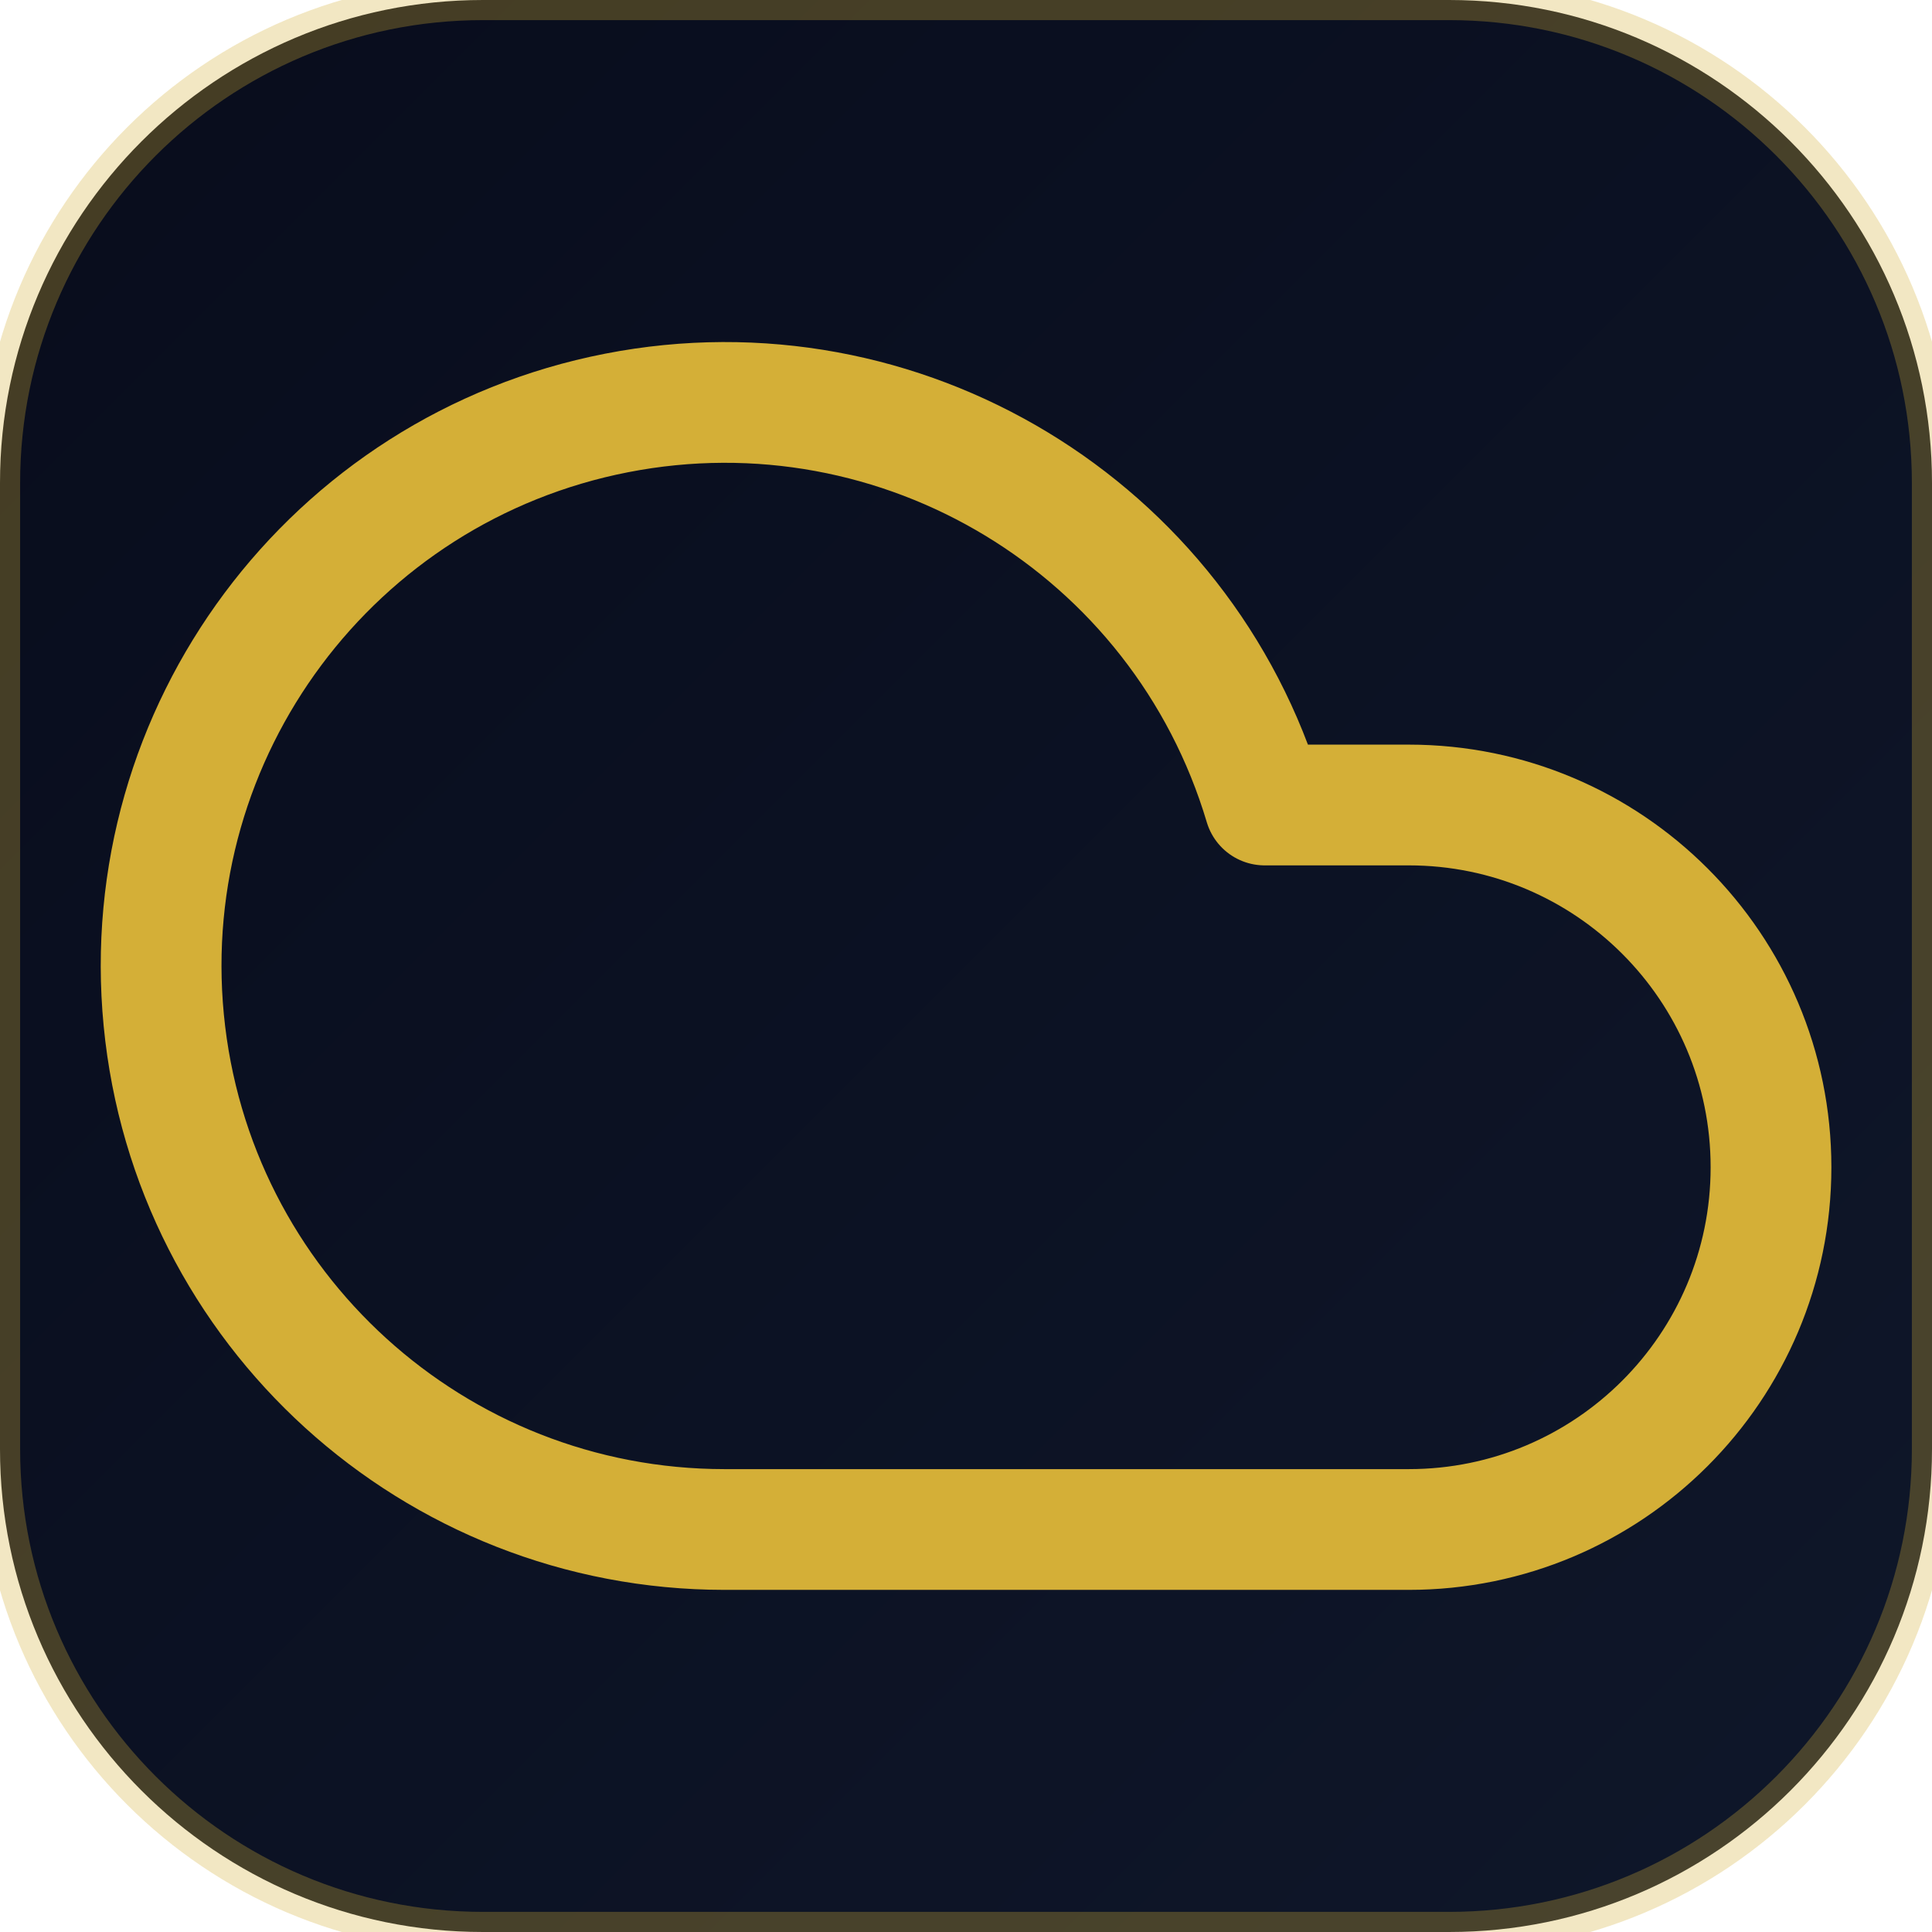
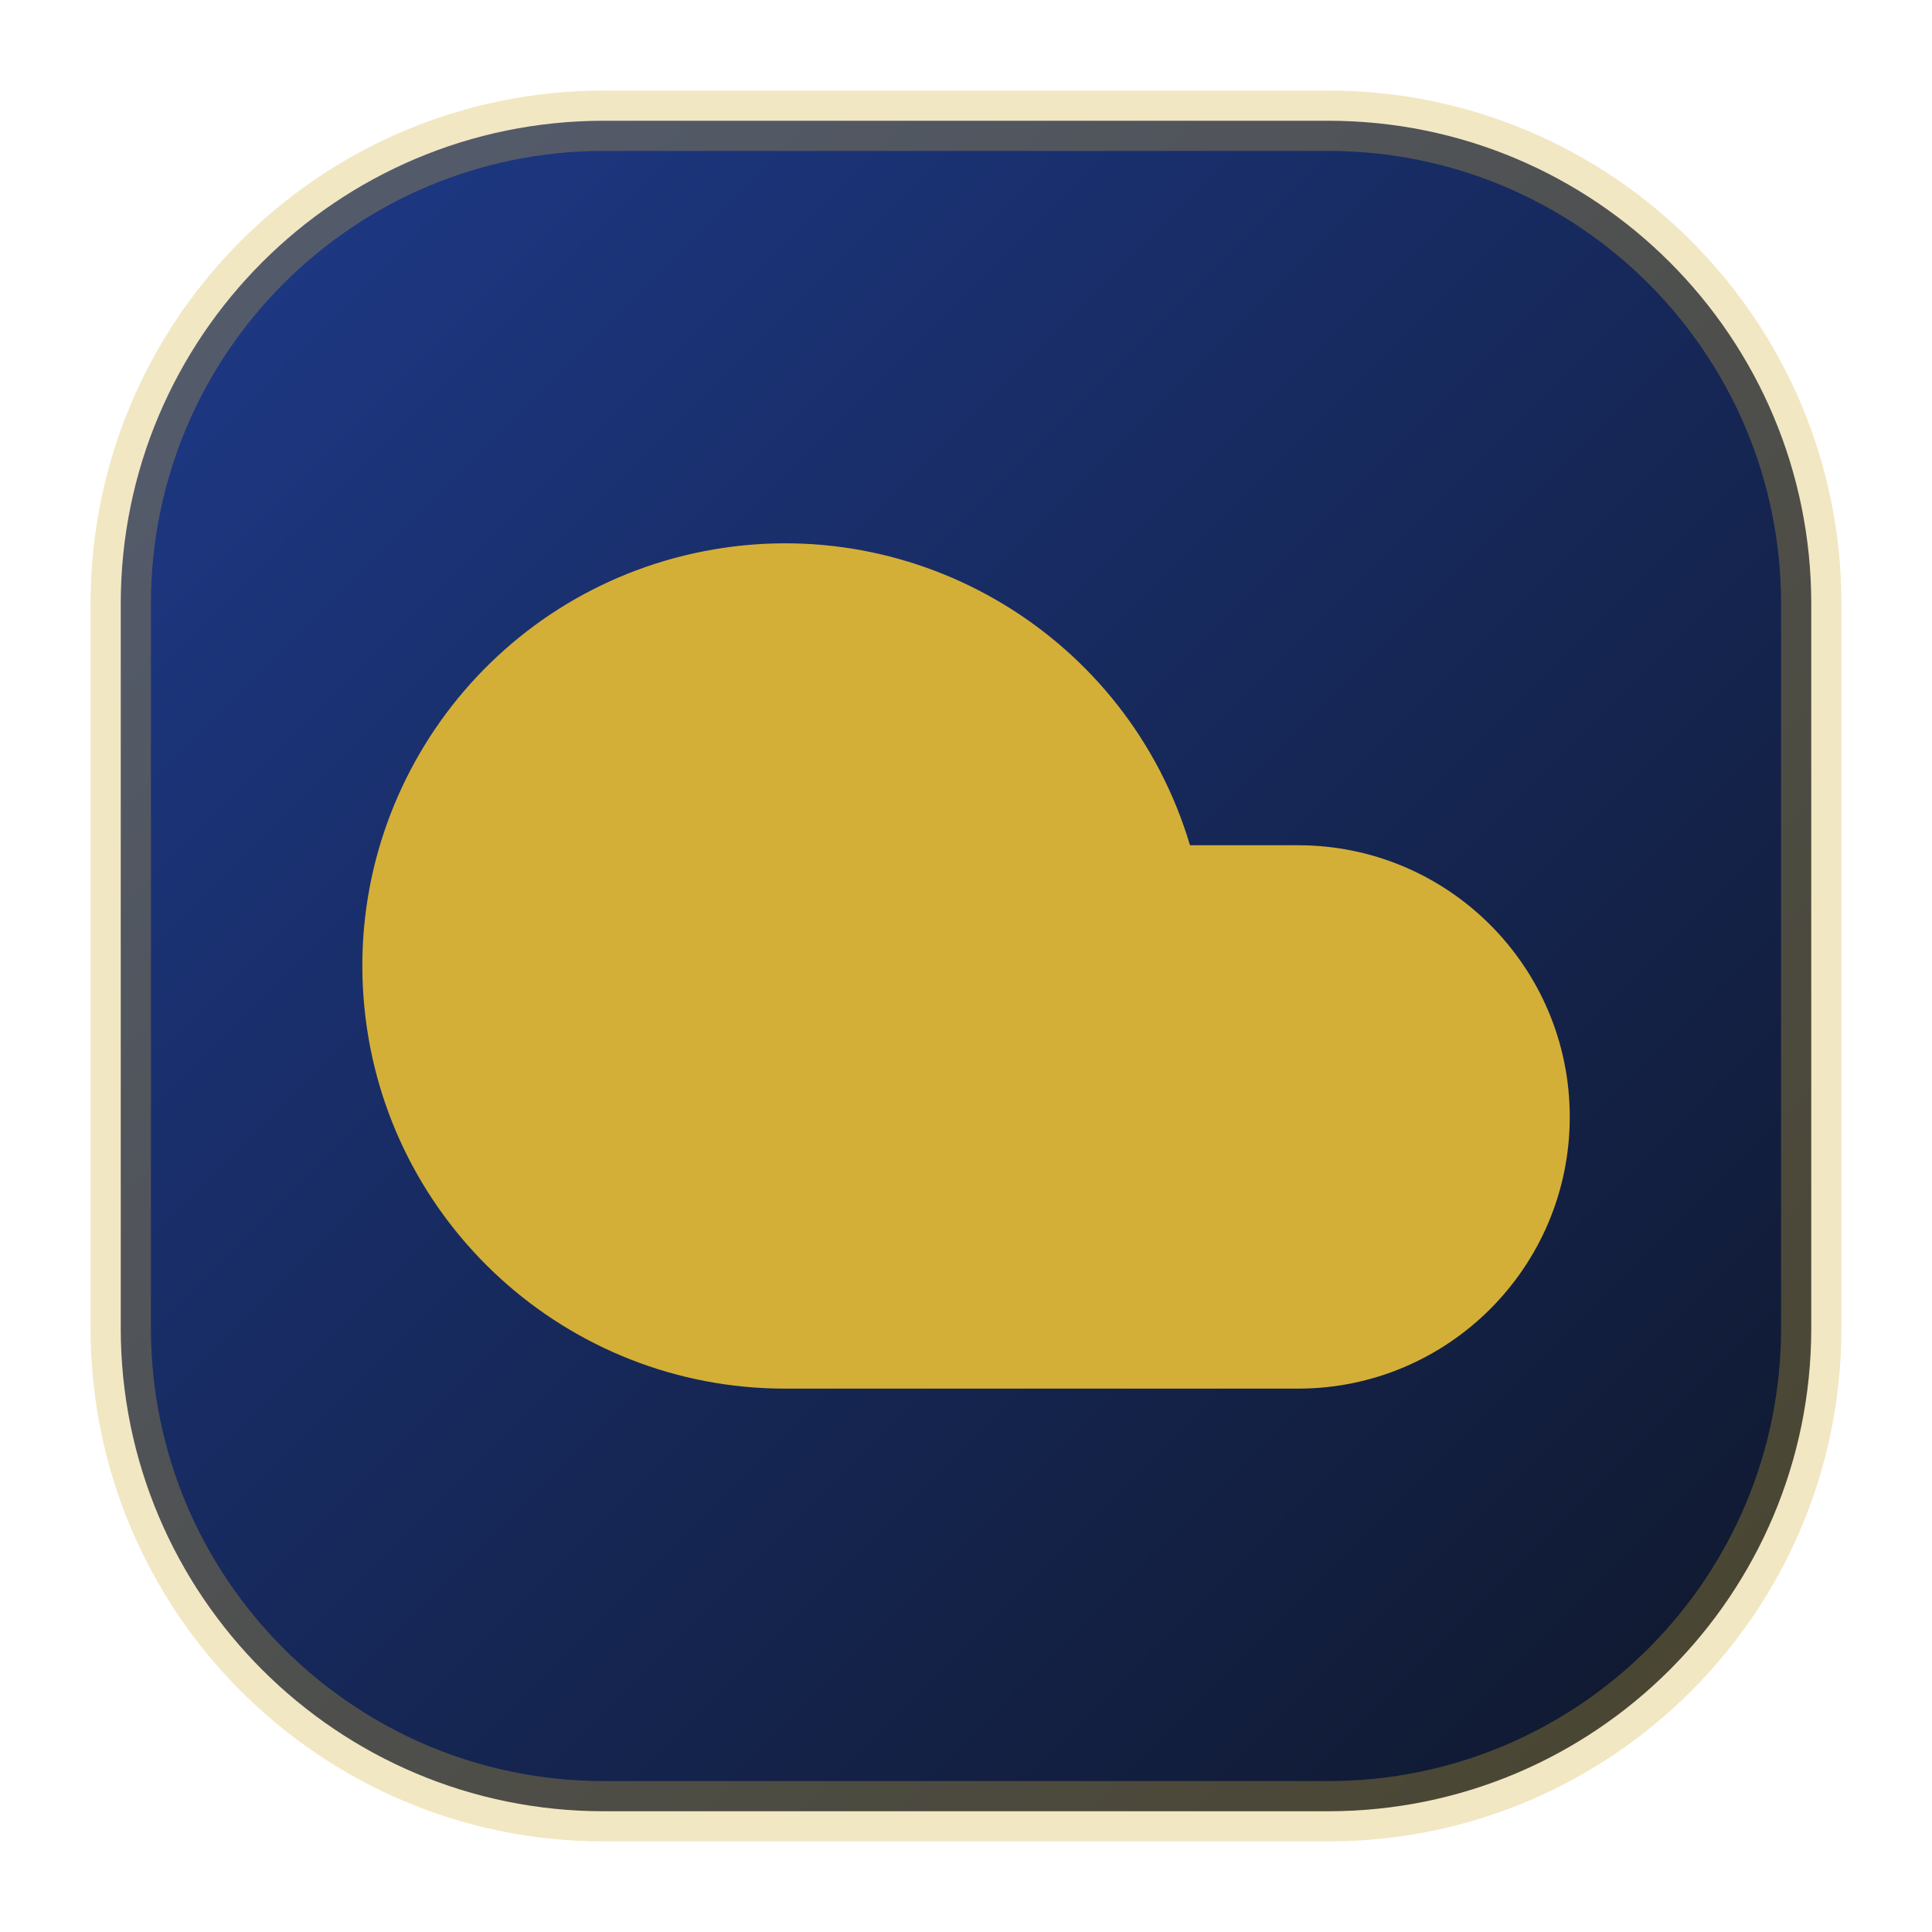
- <svg xmlns="http://www.w3.org/2000/svg" viewBox="0 0 24 24" fill="none" stroke="#d4af37" stroke-width="1.5" stroke-linecap="round" stroke-linejoin="round">
+ <svg xmlns="http://www.w3.org/2000/svg" viewBox="0 0 32 32">
  <defs>
-     <linearGradient id="logo-gradient" x1="0%" y1="0%" x2="100%" y2="100%">
-       <stop offset="0%" stop-color="#080c1c" />
-       <stop offset="100%" stop-color="#0f172a" />
+     <linearGradient id="bg-gradient" x1="0%" y1="0%" x2="100%" y2="100%">
+       <stop offset="0%" style="stop-color:#1e3a8a;stop-opacity:1" />
+       <stop offset="100%" style="stop-color:#0f172a;stop-opacity:1" />
    </linearGradient>
  </defs>
-   <rect width="24" height="24" rx="6" fill="url(#logo-gradient)" stroke="#d4af37" stroke-width="0.5" stroke-opacity="0.3" />
-   <path d="M17.5 19H9a7 7 0 1 1 6.71-9h1.79a4.5 4.5 0 1 1 0 9Z" />
+   <rect x="2" y="2" width="28" height="28" rx="8" fill="url(#bg-gradient)" />
+   <rect x="2" y="2" width="28" height="28" rx="8" fill="none" stroke="#d4af37" stroke-width="1" stroke-opacity="0.3" />
+   <g transform="translate(4, 4) scale(1)">
+     <path d="M17.5 19H9a7 7 0 1 1 6.71-9h1.79a4.5 4.5 0 1 1 0 9Z" fill="#d4af37" />
+   </g>
</svg>
